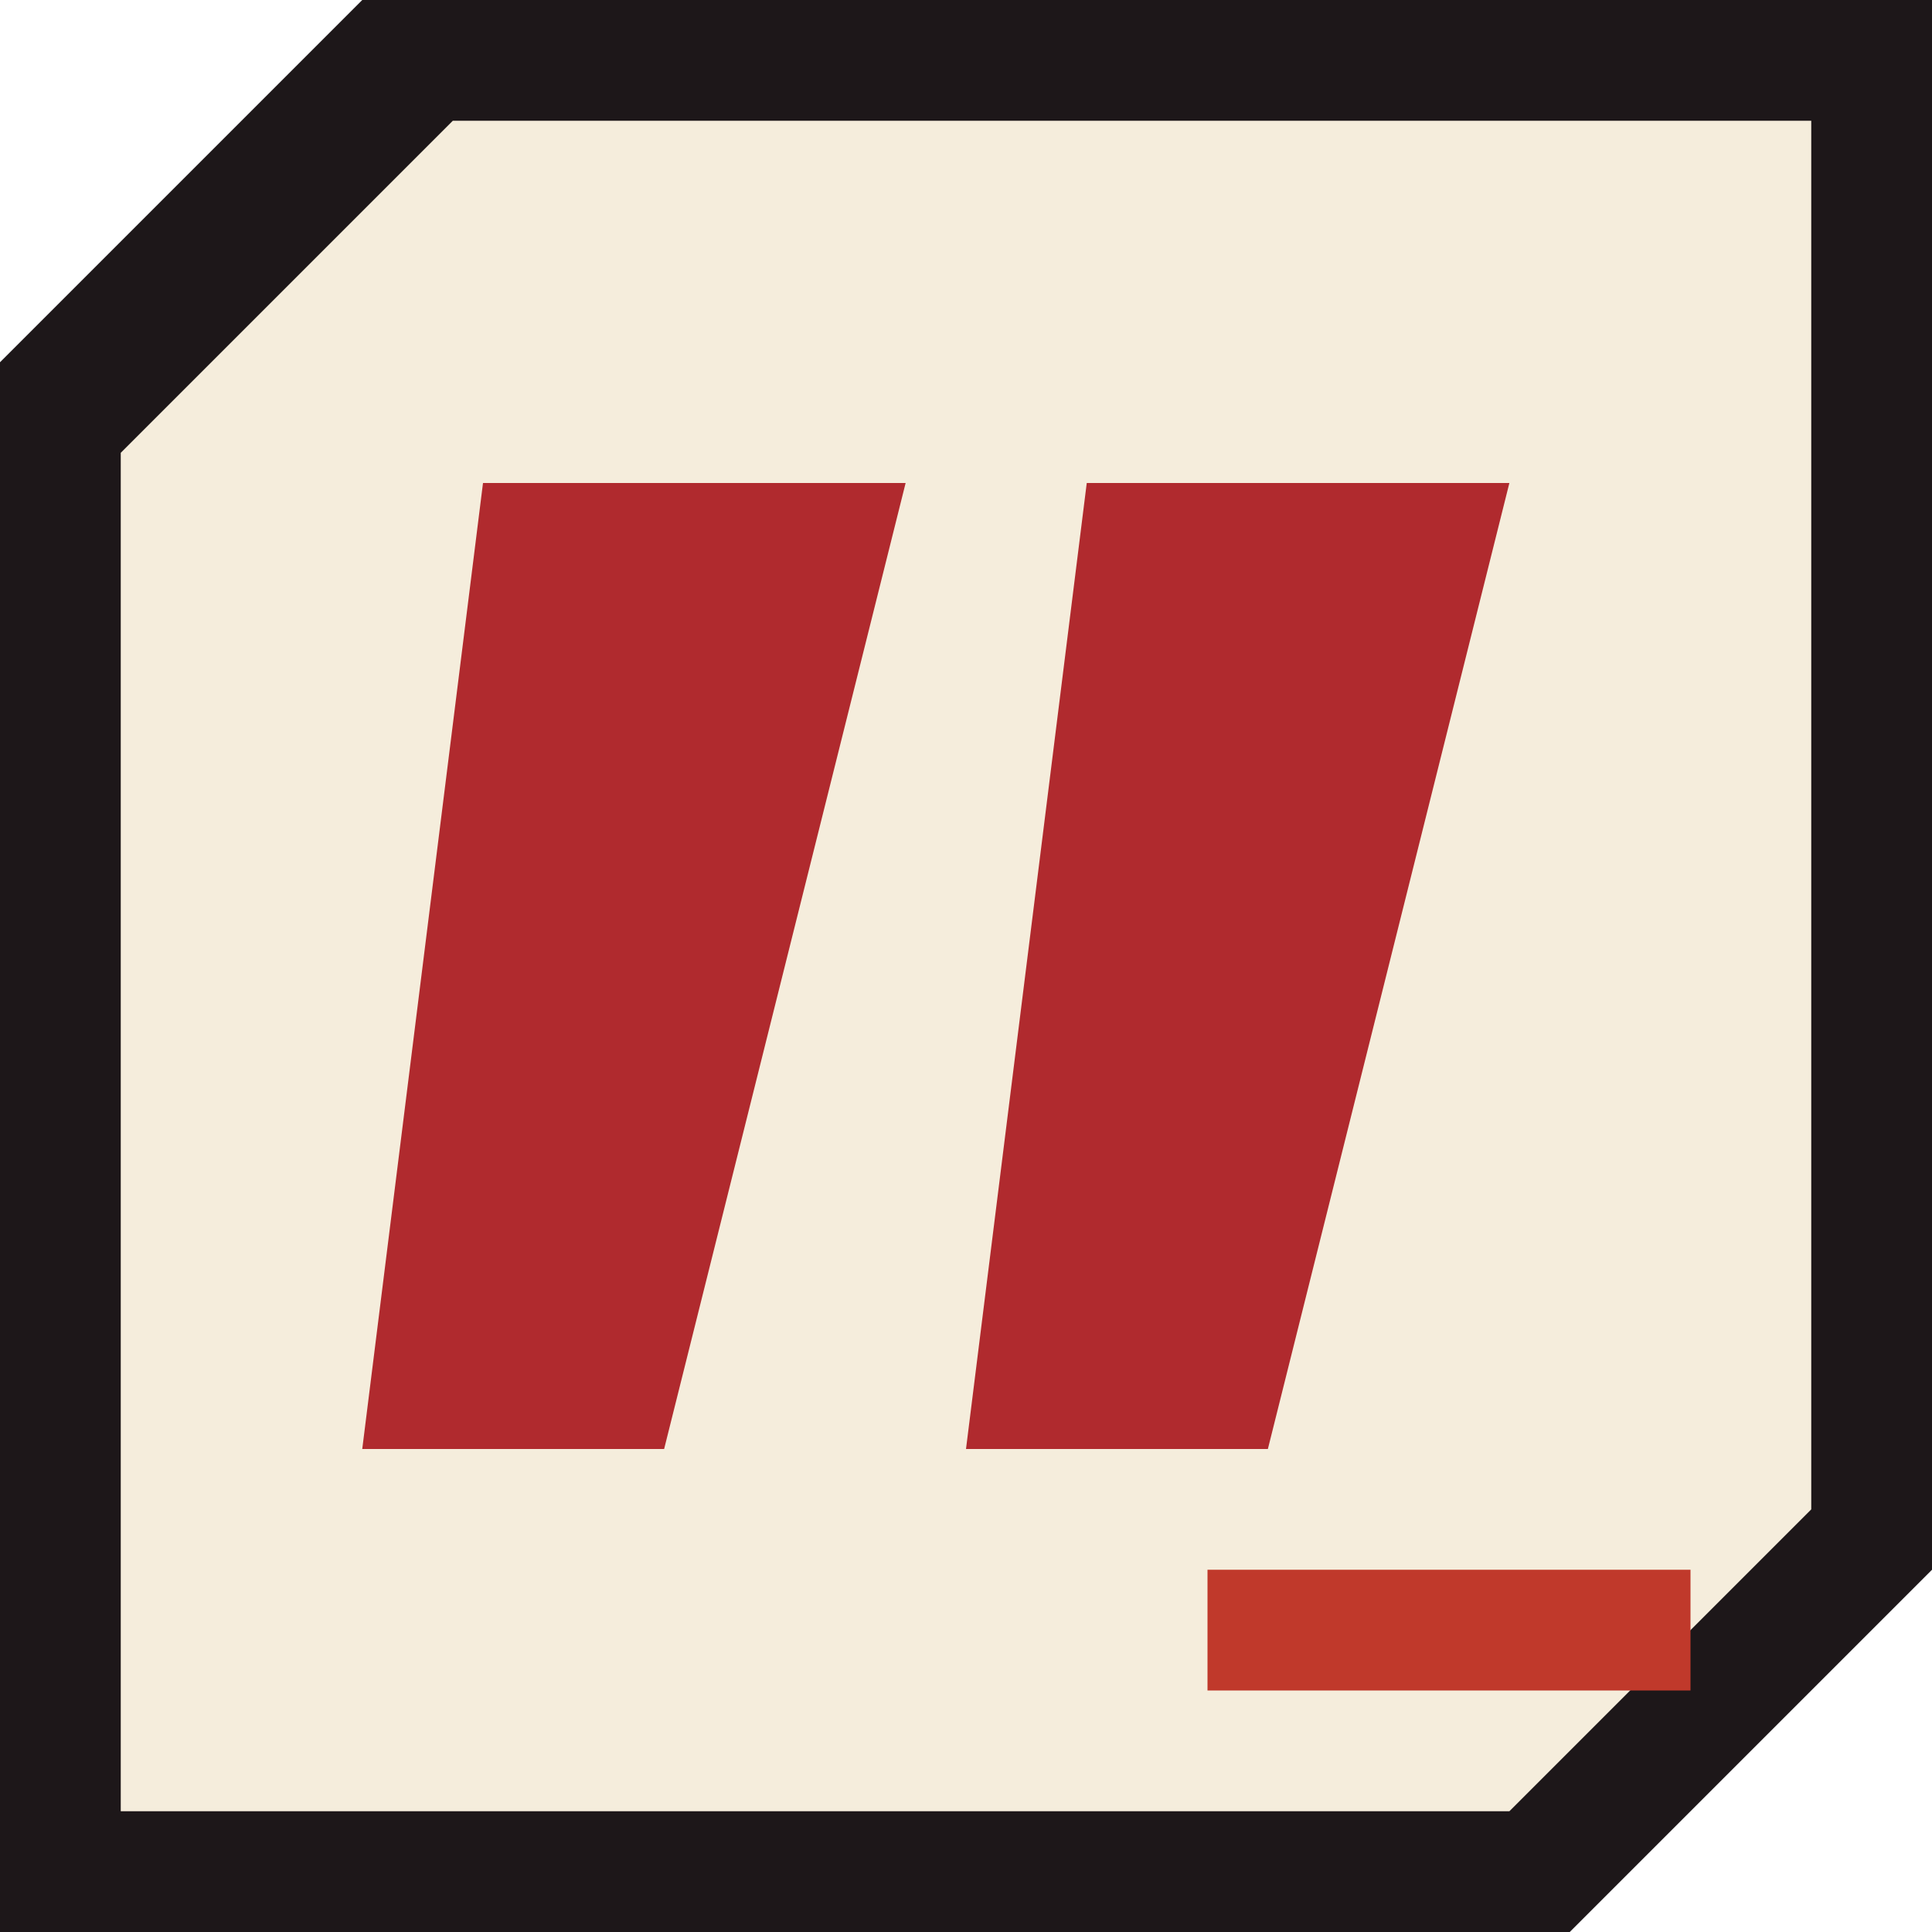
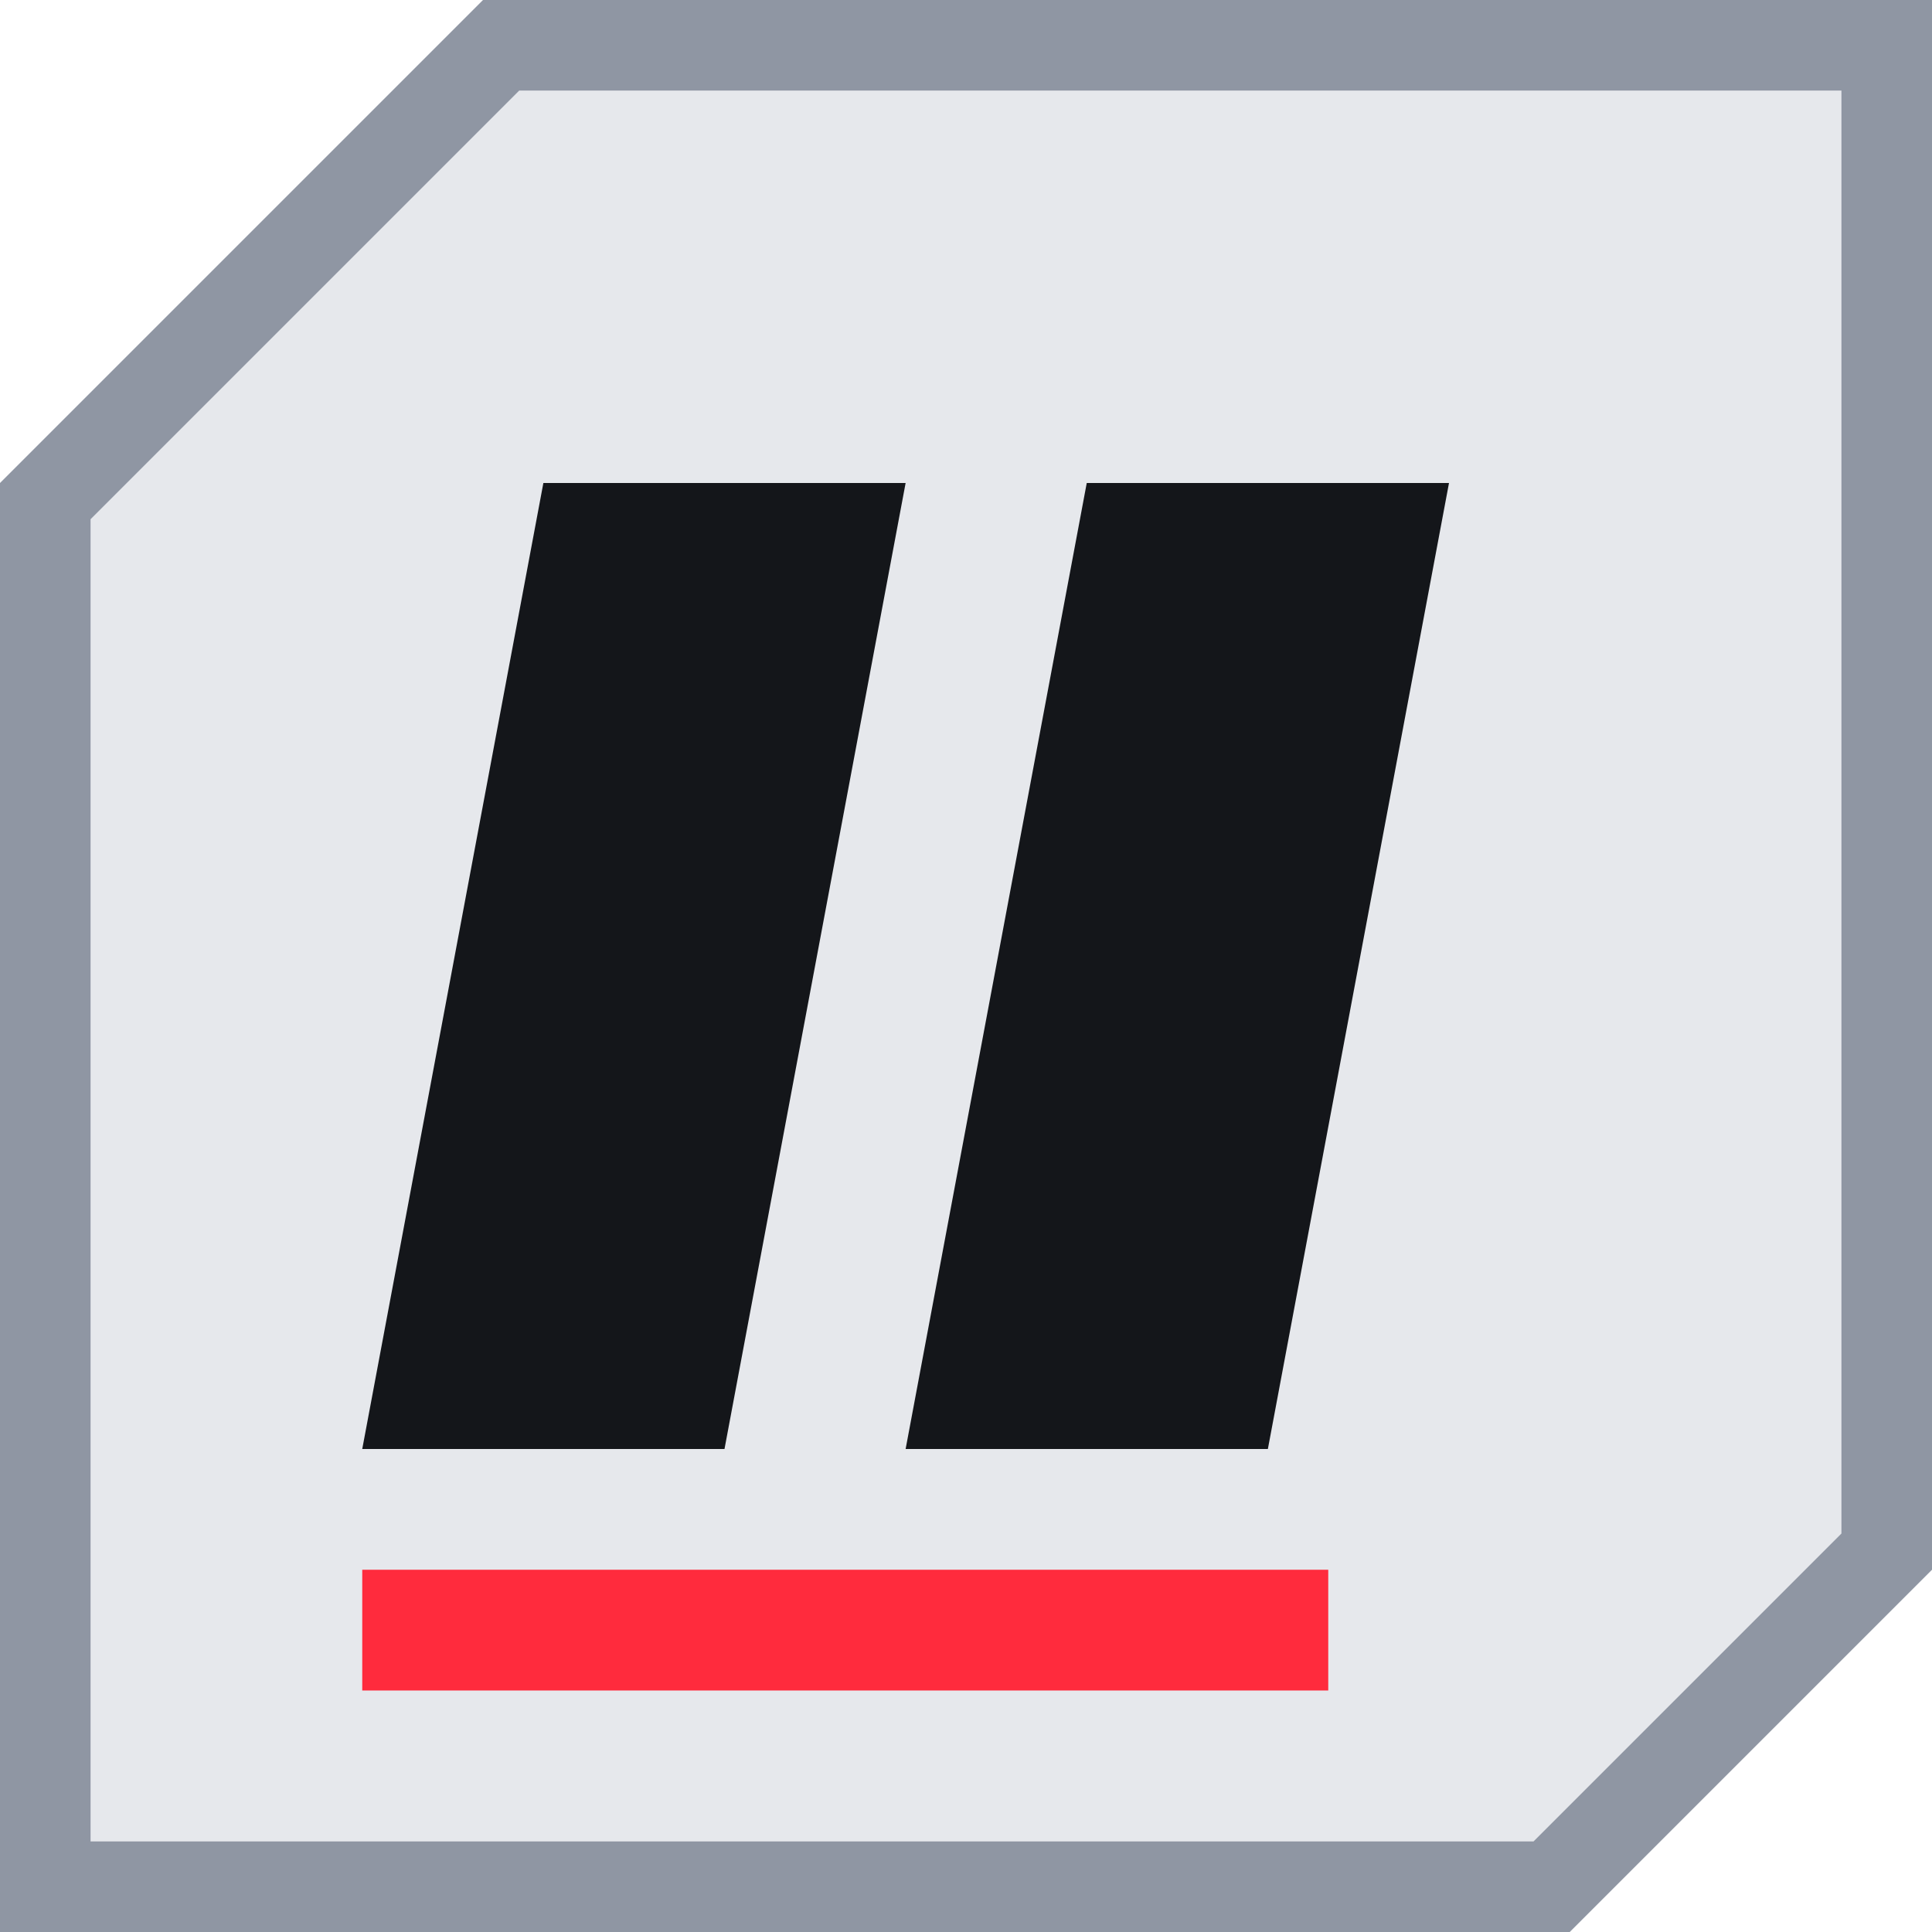
<svg xmlns="http://www.w3.org/2000/svg" viewBox="0 0 32 32">
-   <polygon points="6,0 32,0 32,26 26,32 0,32 0,6" fill="#1D1719" />
-   <polygon points="7.5,2 30,2 30,25 25,30 2,30 2,7.5" fill="#F5EDDC" />
-   <polygon points="8,8 15,8 11,24 6,24" fill="#B02A2E" />
-   <polygon points="18,8 25,8 21,24 16,24" fill="#B02A2E" />
-   <rect x="20" y="26" width="8" height="2" fill="#C0392B" />
+   <polygon points="8,0 32,0 32,26 26,32 0,32 0,8" fill="#8F96A3" />
+   <polygon points="8.6,1.5 30.5,1.5 30.5,25.4 25.4,30.5 1.5,30.5 1.5,8.6" fill="#E6E8EC" />
+   <polygon points="9,8 15,8 12,24 6,24" fill="#14161A" />
+   <polygon points="18,8 24,8 21,24 15,24" fill="#14161A" />
+   <rect x="6" y="26" width="16" height="2" fill="#FF2B3D" />
</svg>
